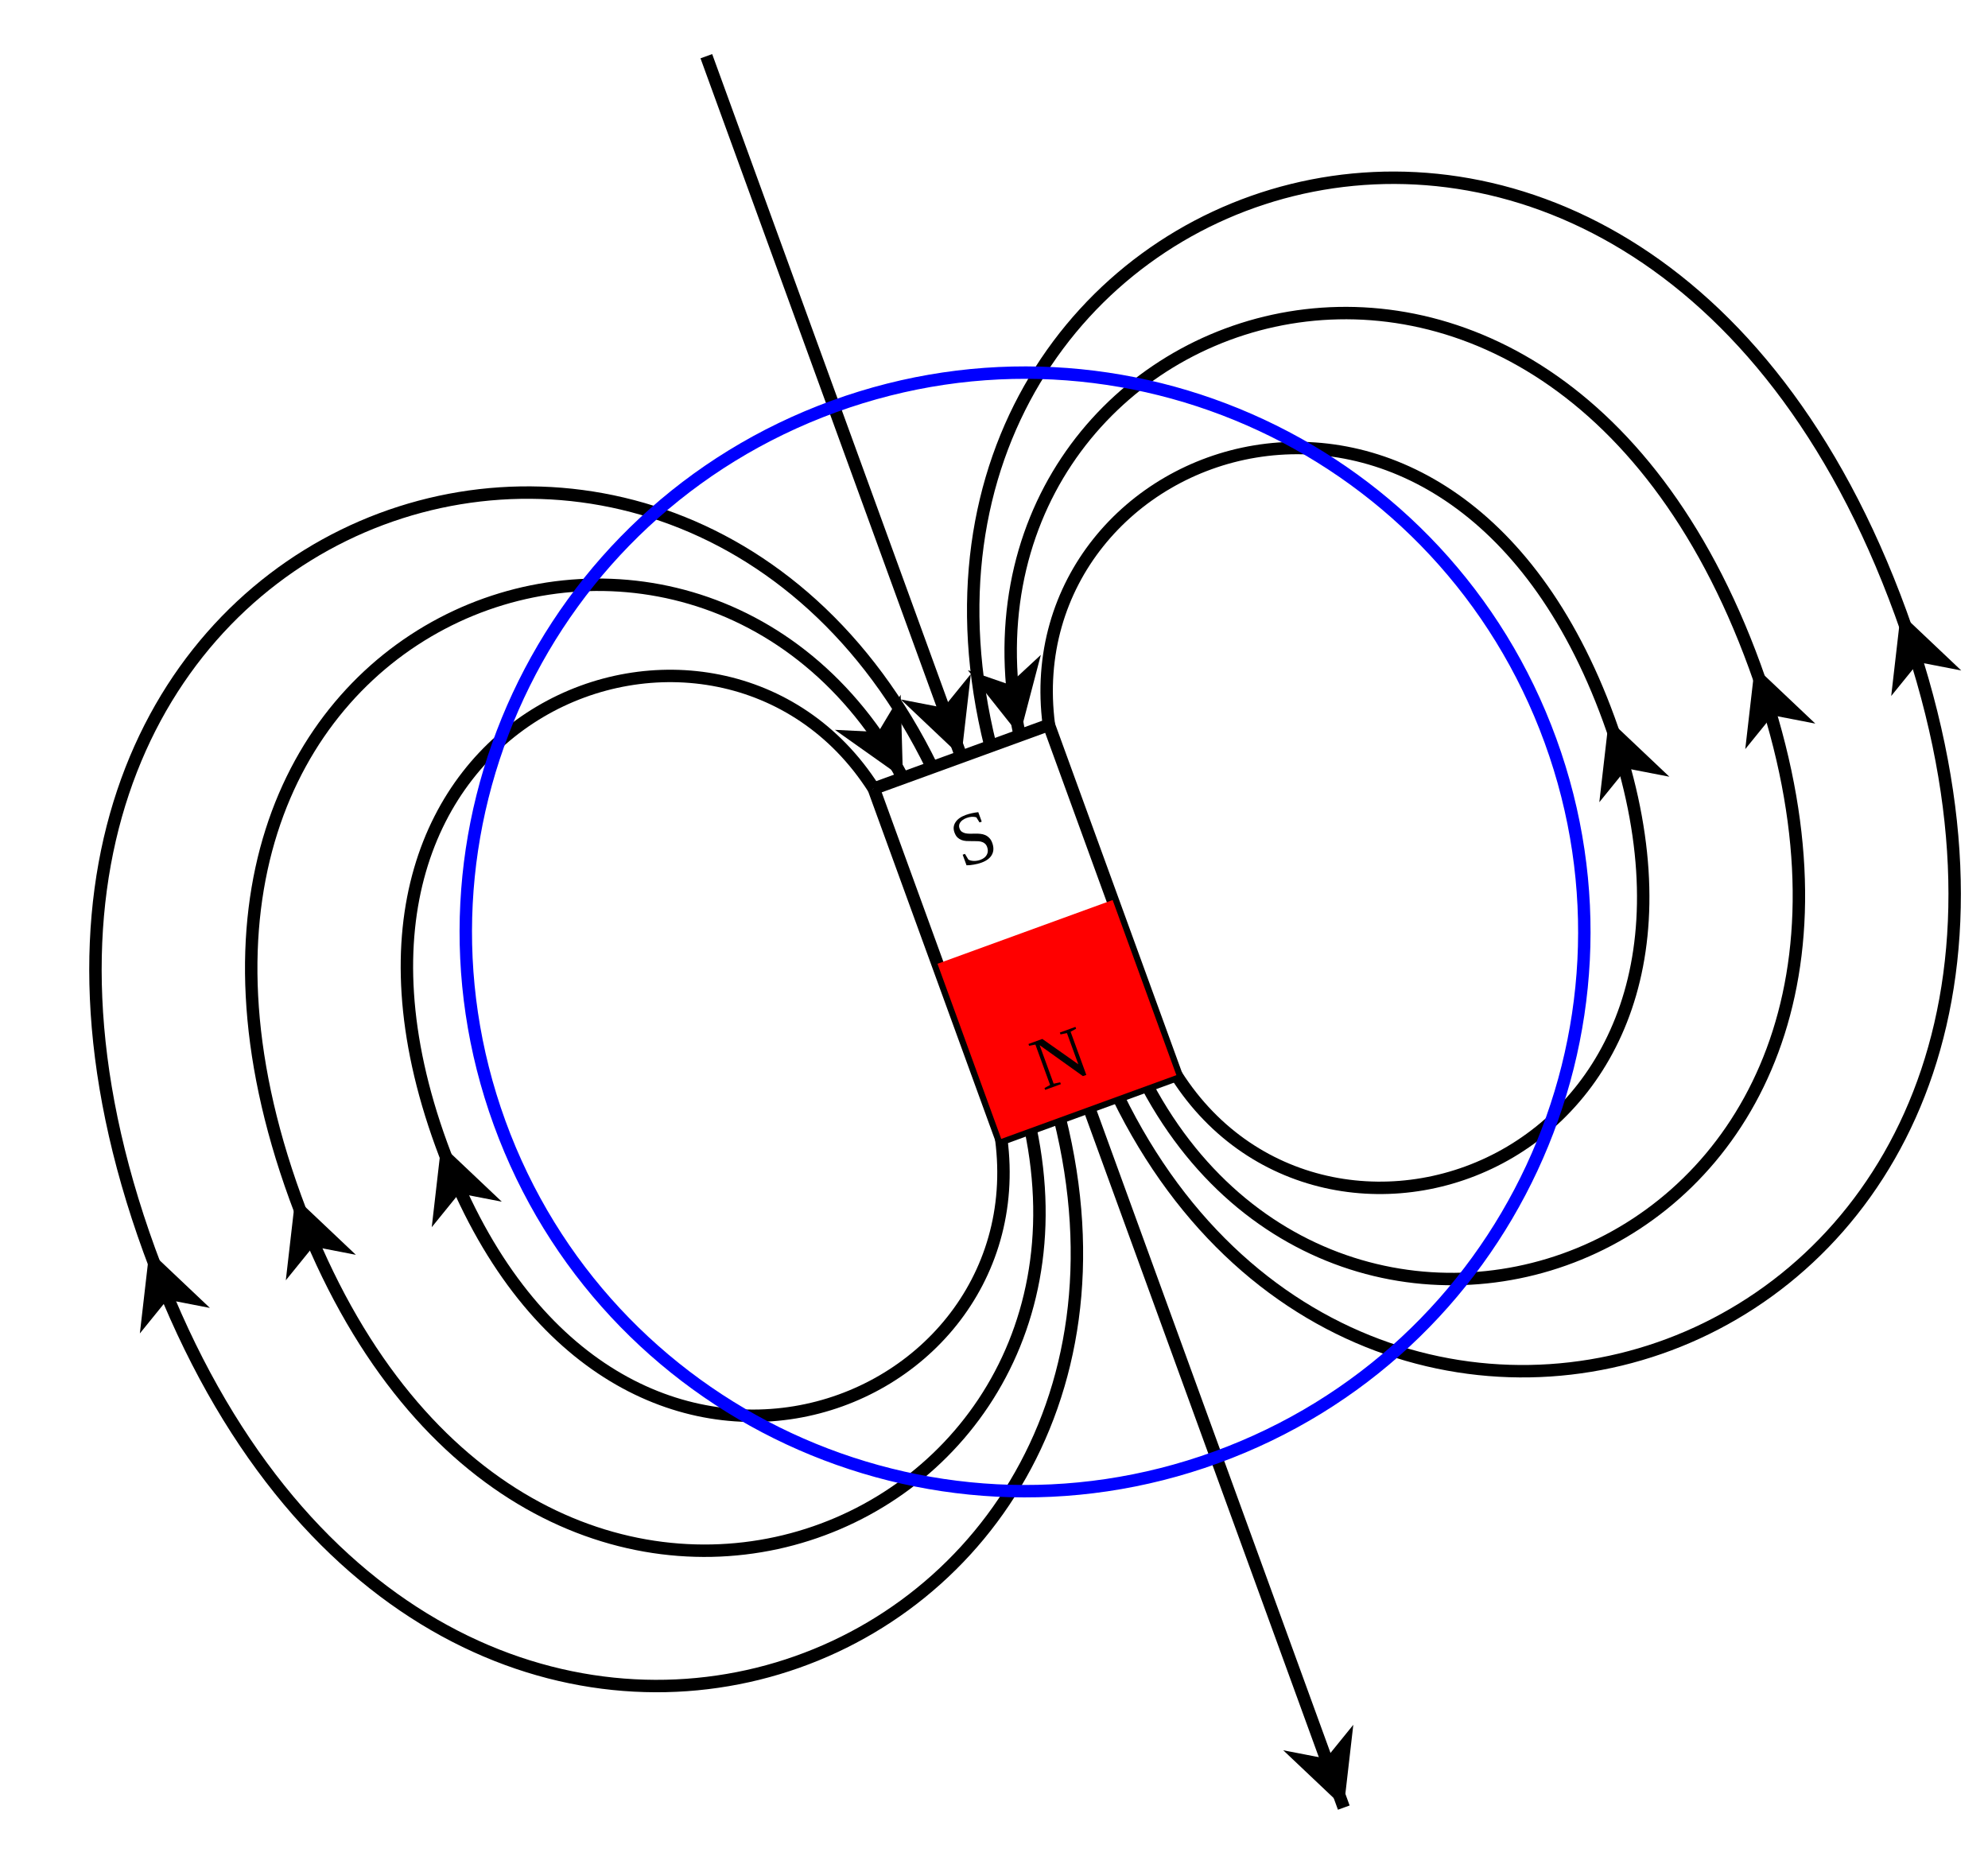
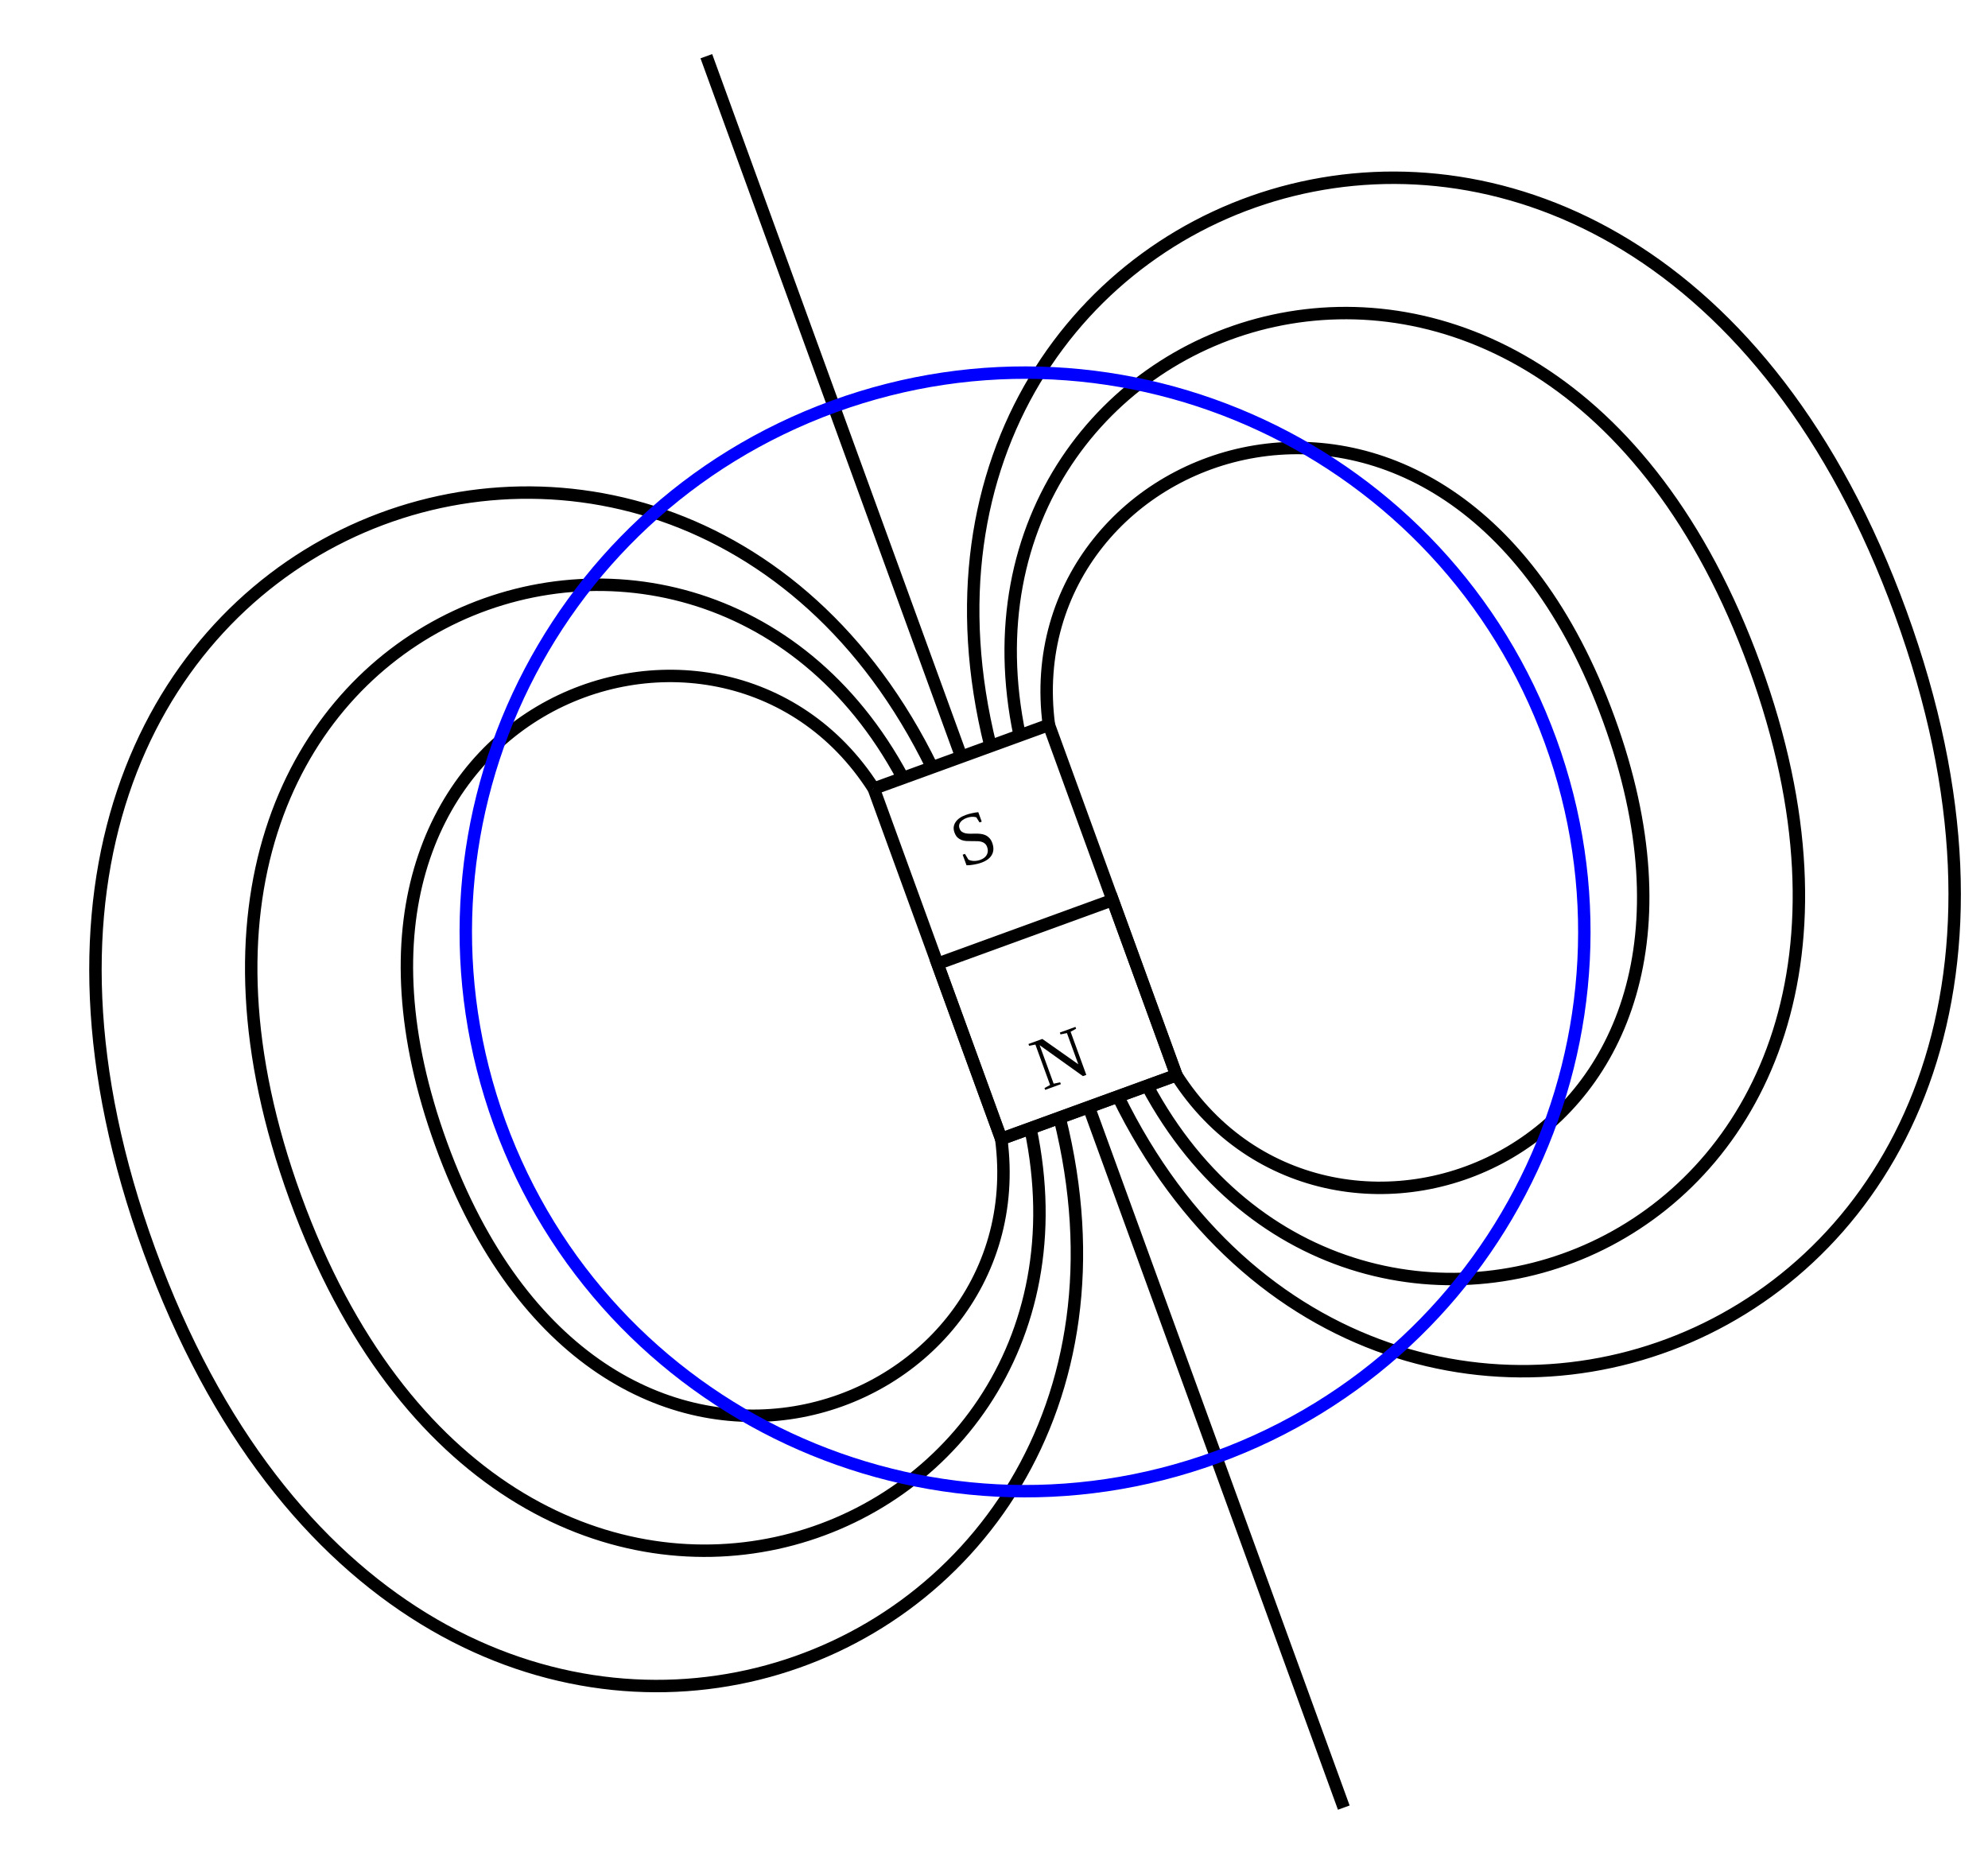
- <svg xmlns="http://www.w3.org/2000/svg" xml:space="preserve" width="320px" height="300px" viewBox="-10 0 310 300" zoomAndPan="disable">
+ <svg xmlns="http://www.w3.org/2000/svg" width="320" height="300" viewBox="-10 0 310 300" zoomAndPan="disable">
  <defs>
-     <marker id="arrow" viewBox="0 0 10 10" refX="10" refY="5" markerUnits="strokeWidth" orient="auto" markerWidth="8" markerHeight="6">
-       <polyline points="0,0 10,5 0,10 3,5" style="fill:black; stroke-width:0px;" />
+     <marker id="arrow" viewBox="0 0 10 10" refX="10" refY="5" orient="auto" markerWidth="8" markerHeight="6">
+       <path d="M0 0l10 5-10 5 3-5" />
    </marker>
-     <style type="text/css">
-     path{
-       stroke: black;
-       fill: none;
-       stroke-width: 2px;
-     }
-     *[vector="yes"]{
-       marker-end: url("#arrow"); 
-       marker-mid: url("#arrow");
-     }
- </style>
+     <style type="text/css">path{ stroke: black; fill: none; stroke-width: 2px; } *[vector="yes"]{ marker-end: url("#arrow"); marker-mid: url("#arrow"); }</style>
  </defs>
-   <g transform="rotate(-20,150,150)">
-     <path d="M150,0 L150,120" vector="yes" />
-     <path d="M150,180 L150,300" vector="yes" />
-     <path d="M155,180 C165,275,300,275,300,150 C300, 25,165, 25,155,120" vector="yes" style="marker-end:none;" />
-     <path d="M160,180 C170,250,275,250,275,150 C275, 50,170, 50,160,120" vector="yes" />
-     <path d="M165,180 C175,225,250,225,250,150 C250, 75,175, 75,165,120" vector="yes" style="marker-end:none;" />
-     <path d="M145,180 C135,275,00,275,00,150 C00, 25,135, 25,145,120" vector="yes" style="marker-end:none;" />
-     <path d="M140,180 C130,250,25,250,25,150 C25, 50,130, 50,140,120" vector="yes" />
-     <path d="M135,180 C125,225,50,225,50,150 C50, 75,125, 75,135,120" vector="yes" style="marker-end:none;" />
-     <circle cx="150" cy="150" r="90" stroke="blue" stroke-width="2" fill="none" />
-     <path d="M135,120 L165,120, 165,180, 135, 180, 135,120" />
-     <path d="M135,180 L165,180, 165,150, 135, 150, 135,180" style="stroke:none; fill:red;" />
+   <g transform="rotate(-20 150 150)">
+     <path d="M150 0v120M150 180v120M155 180c10 95 145 95 145-30s-135-125-145-30M160 180c10 70 115 70 115-30s-105-100-115-30M165 180c10 45 85 45 85-30s-75-75-85-30M145 180c-10 95-145 95-145-30s135-125 145-30M140 180c-10 70-115 70-115-30s105-100 115-30M135 180c-10 45-85 45-85-30s75-75 85-30" />
+     <circle cx="150" cy="150" r="90" stroke="#00f" stroke-width="2" fill="none" />
+     <path d="M135 120h30v60h-30v-60" />
+     <path d="M135 180h30v-30h-30v30" fill="#f00" />
    <text x="144" y="137">S</text>
    <text x="144" y="175">N</text>
  </g>
</svg>
